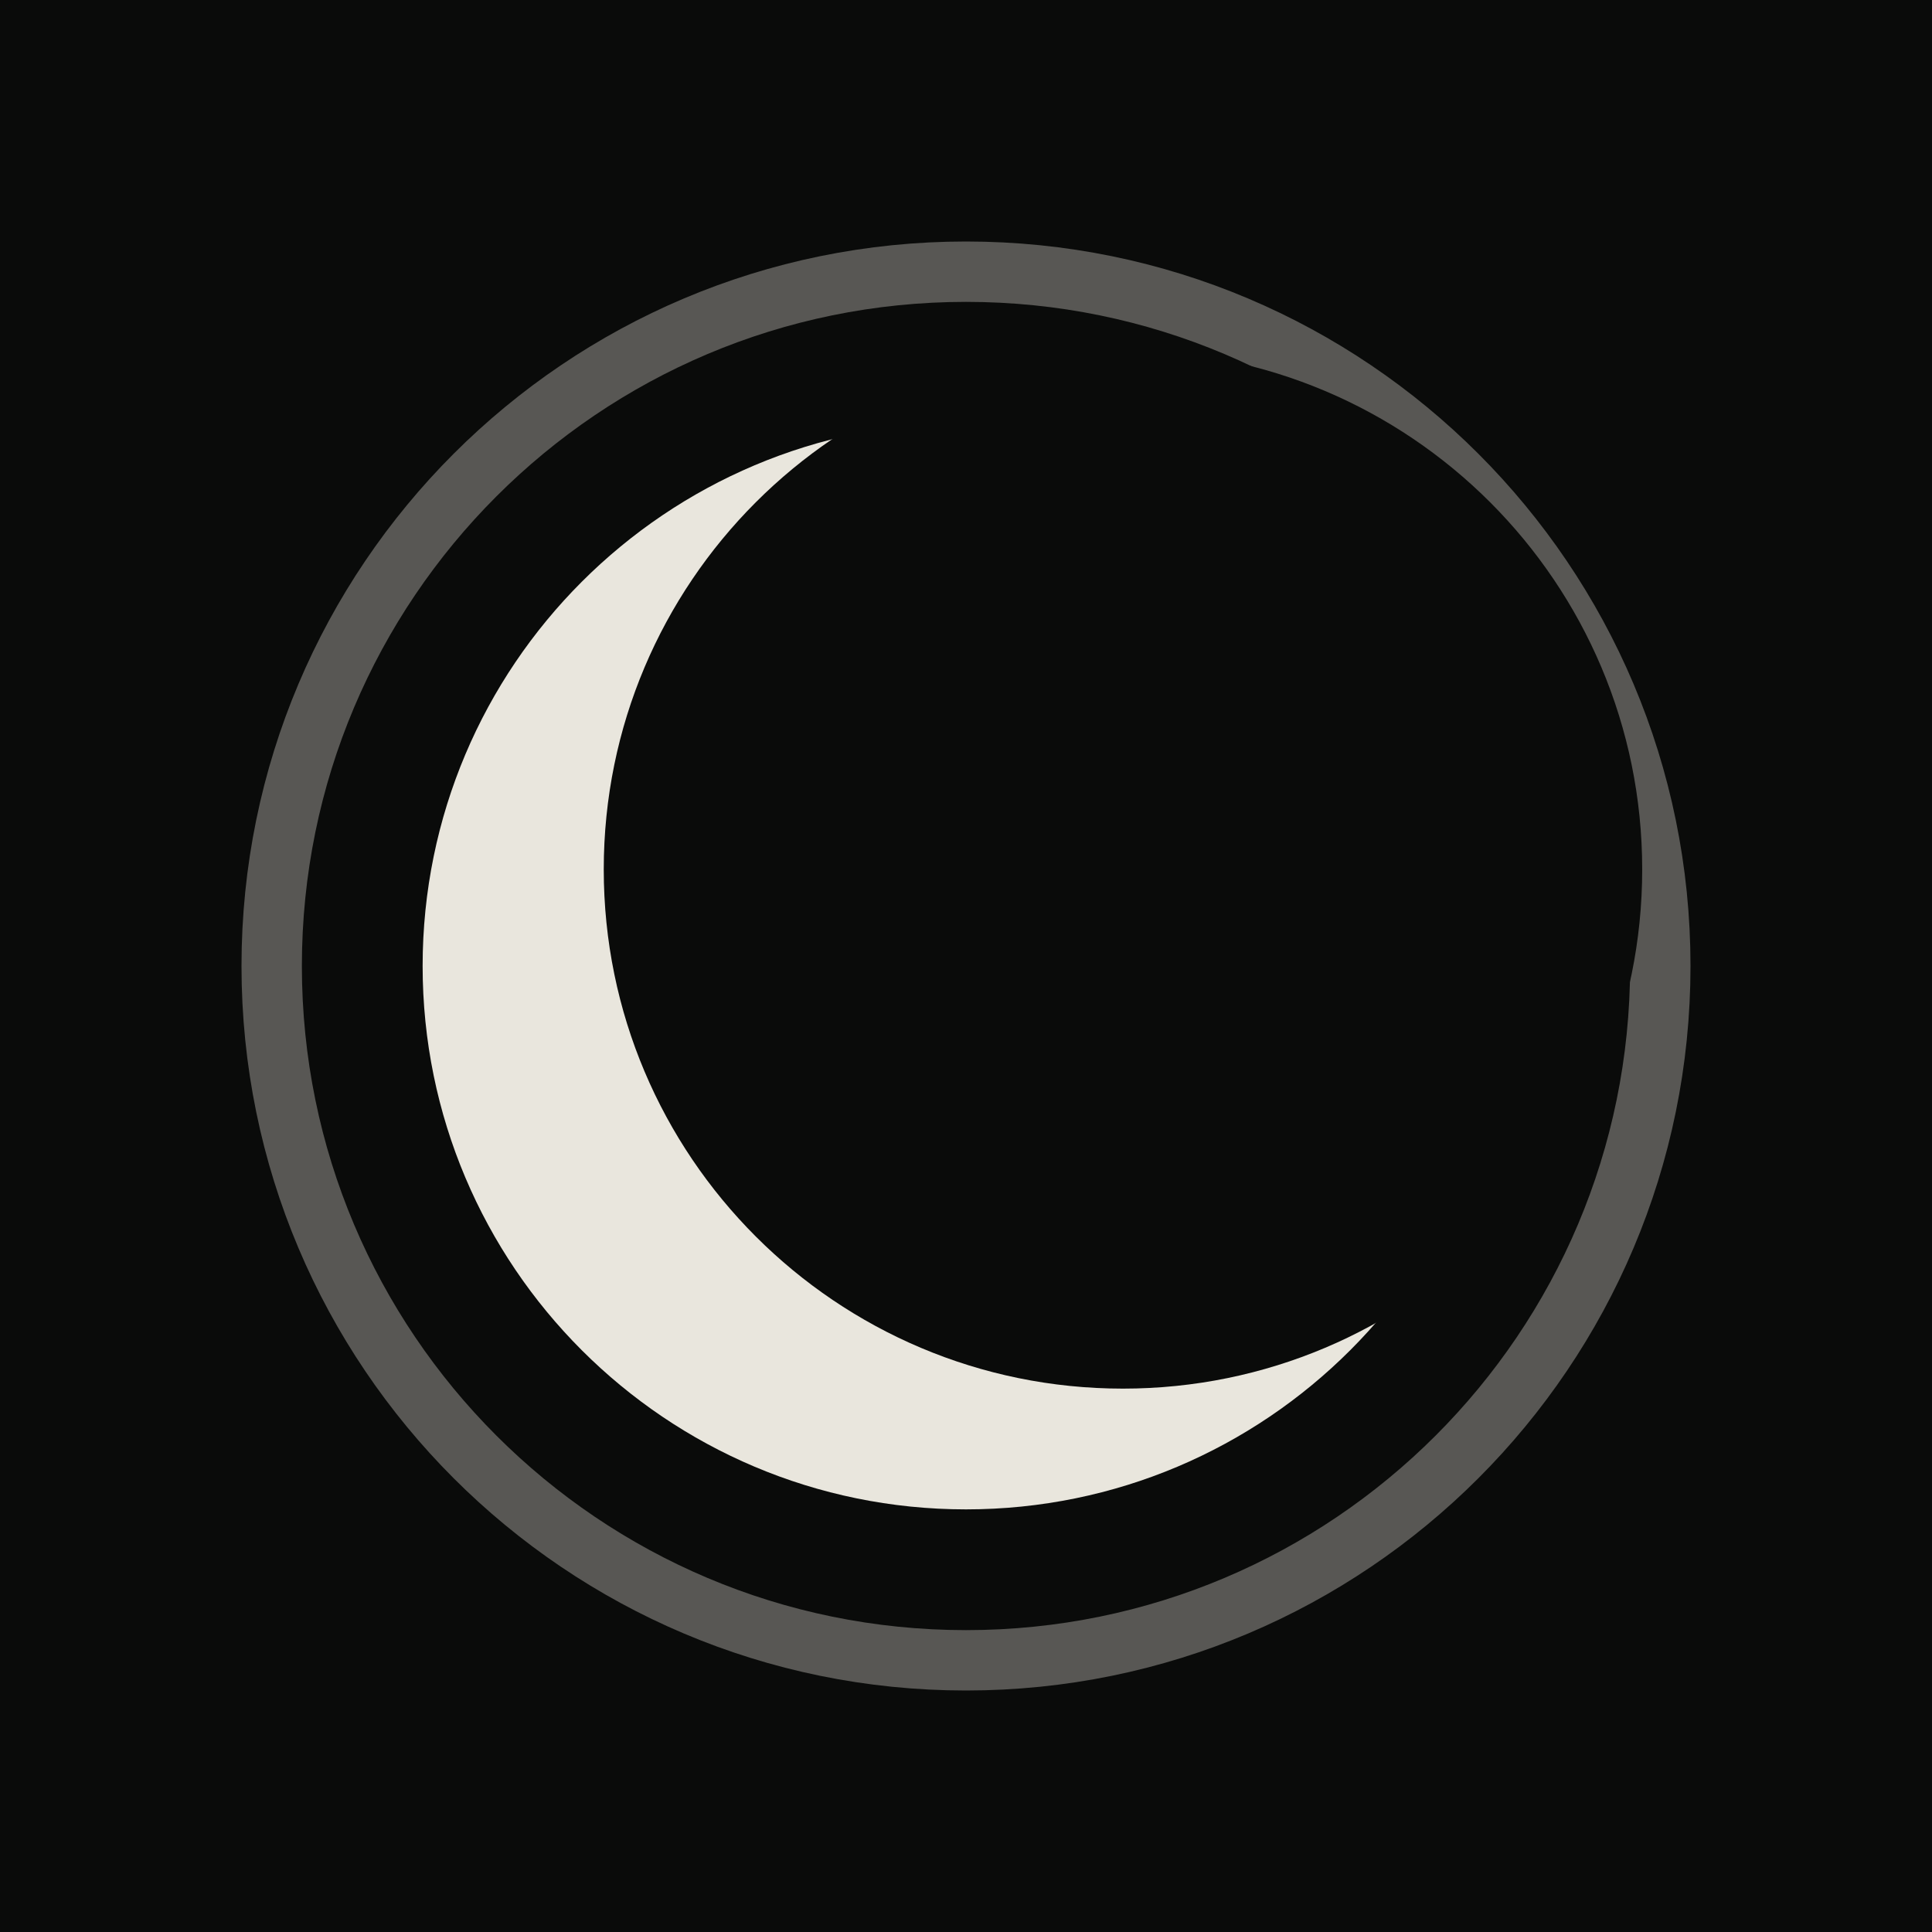
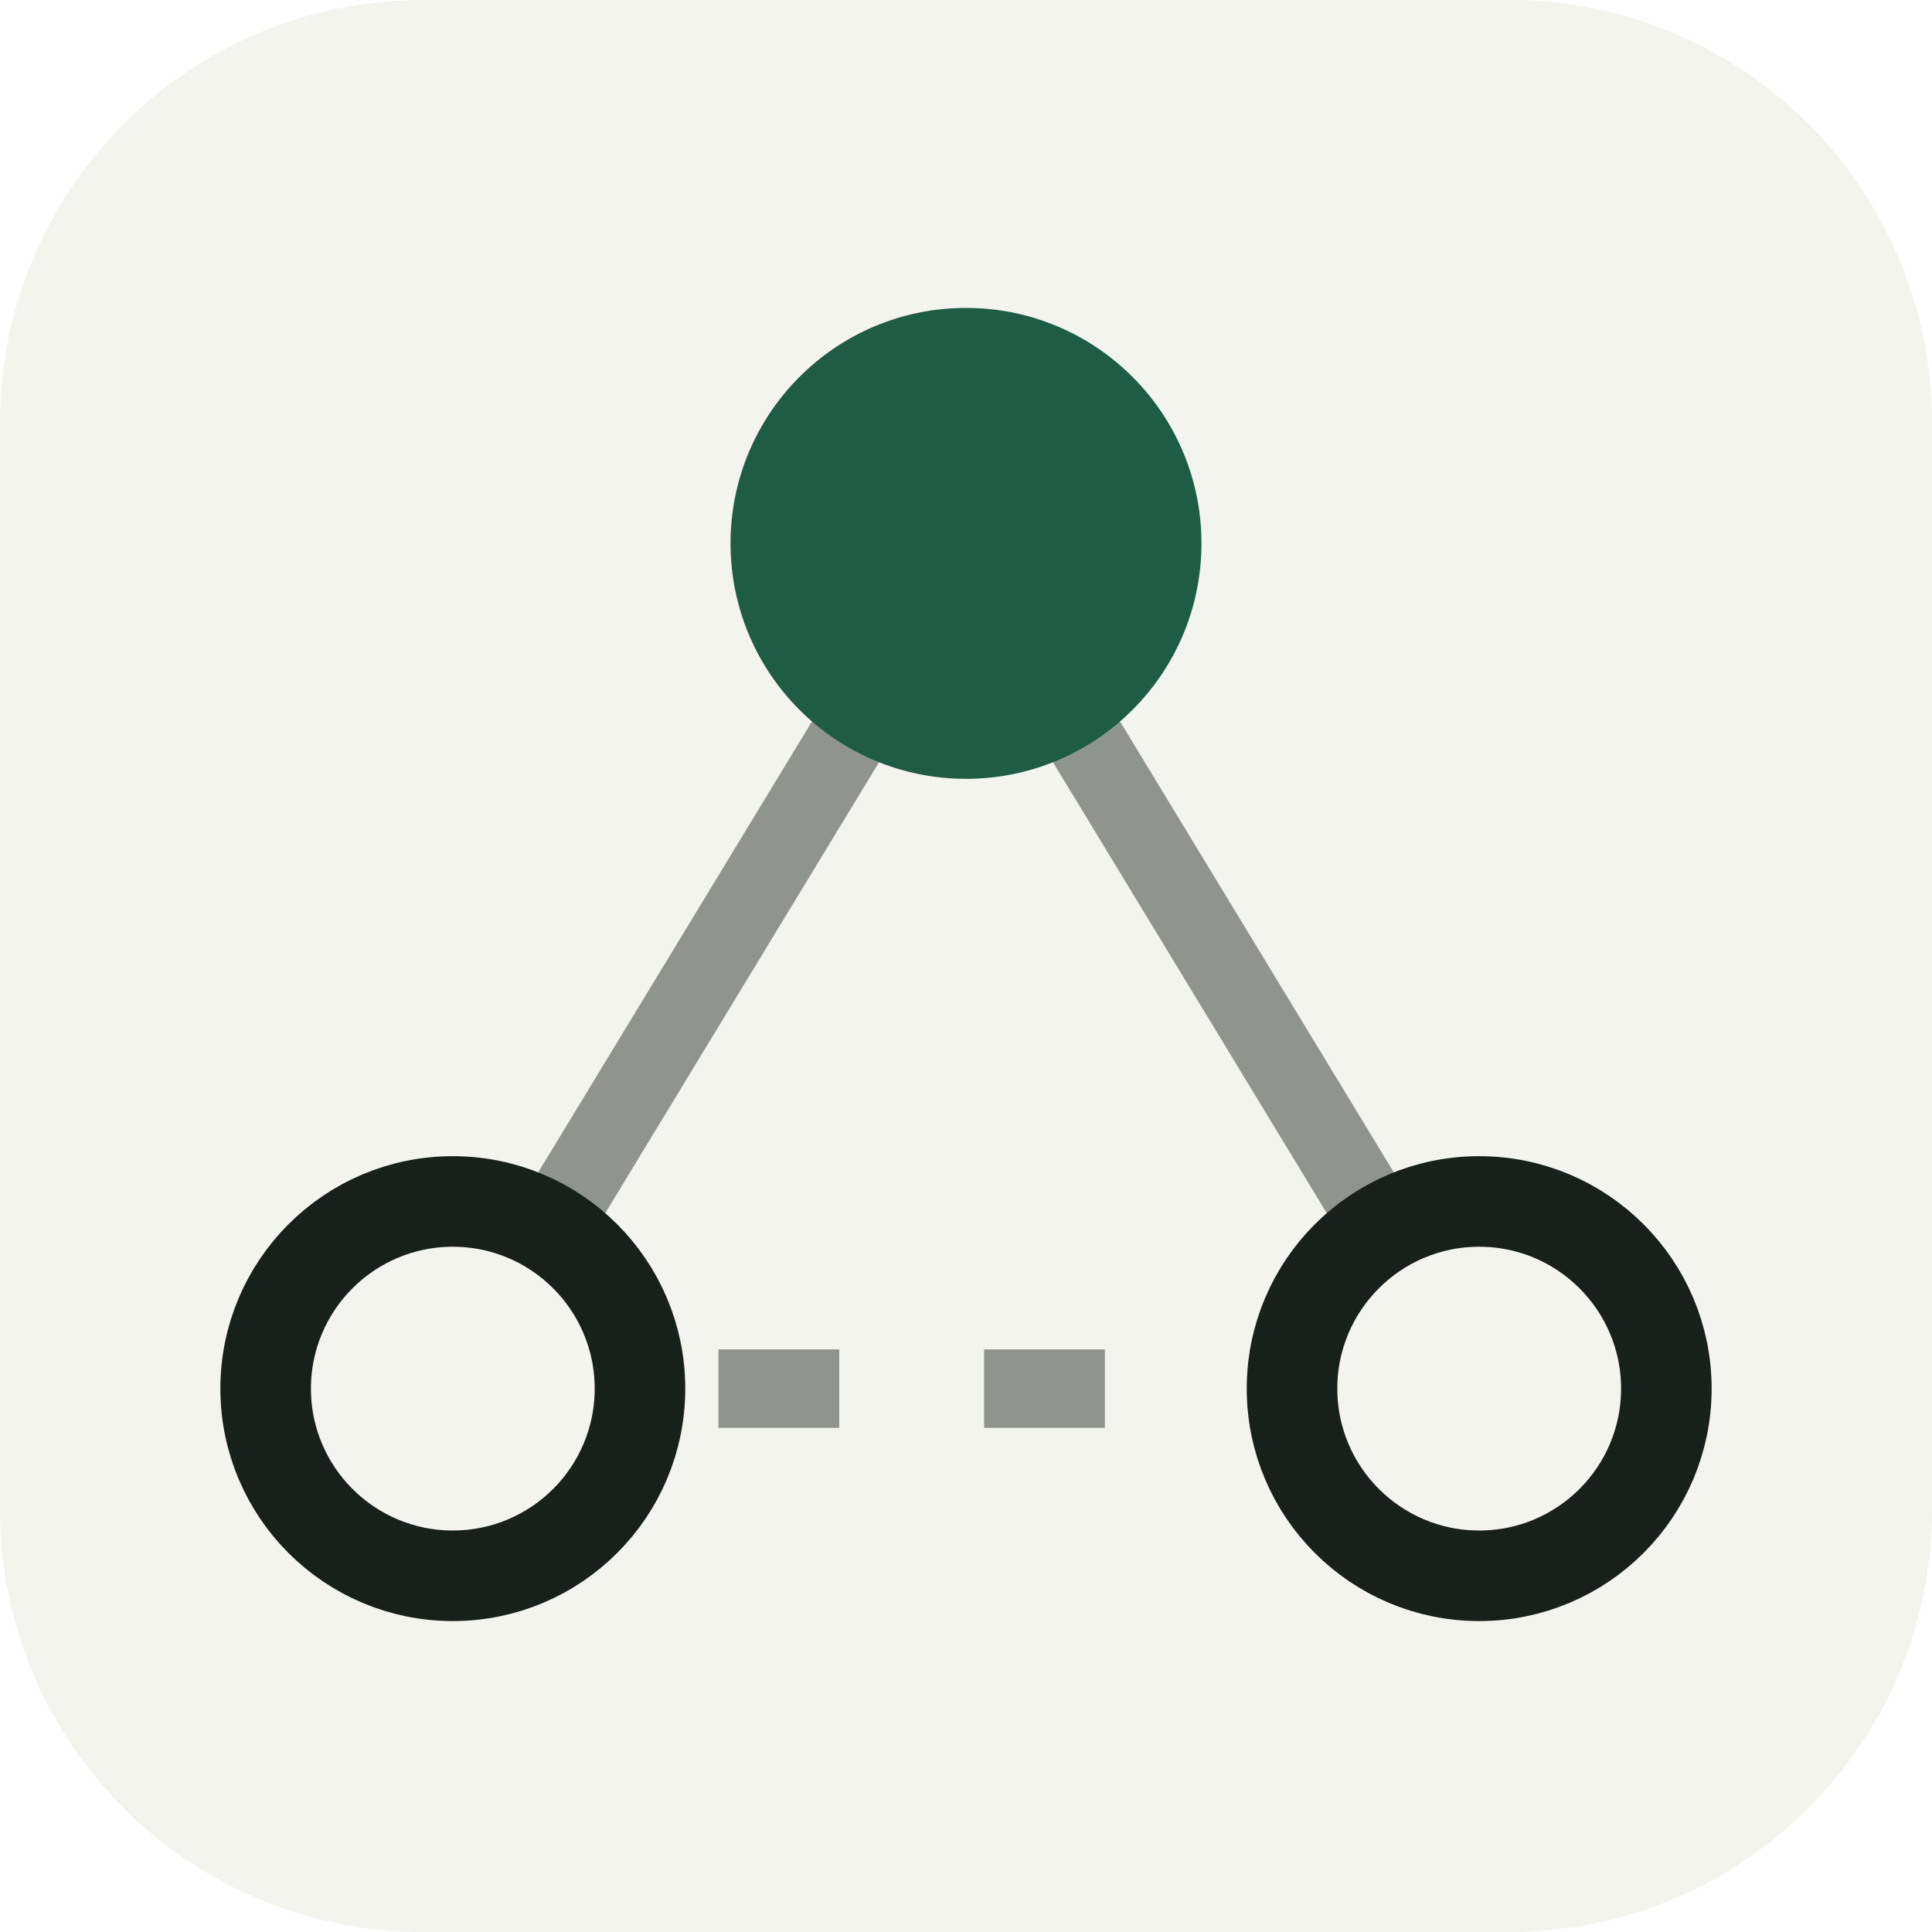
<svg xmlns="http://www.w3.org/2000/svg" viewBox="0 0 32 32">
-   <rect width="32" height="32" fill="#0a0b0a" />
-   <circle cx="16" cy="16" r="11.5" fill="none" stroke="#e9e6dd" stroke-opacity=".35" />
-   <circle cx="16" cy="16" r="9" fill="#e9e6dd" />
-   <circle cx="18.6" cy="14.4" r="8.6" fill="#0a0b0a" />
+   <rect width="32" height="32" rx="7" fill="#f4f4ee" />
+   <path d="M16 9 7.5 23M16 9l8.5 14" stroke="#17201b" stroke-opacity=".45" stroke-width="1.3" />
+   <path d="M7.5 23h17" stroke="#17201b" stroke-opacity=".45" stroke-width="1.3" stroke-dasharray="2 2.4" />
+   <circle cx="7.5" cy="23" r="3.1" fill="#f4f4ee" stroke="#17201b" stroke-width="1.5" />
+   <circle cx="24.5" cy="23" r="3.1" fill="#f4f4ee" stroke="#17201b" stroke-width="1.5" />
+   <circle cx="16" cy="9" r="3.9" fill="#1f5c45" />
</svg>
